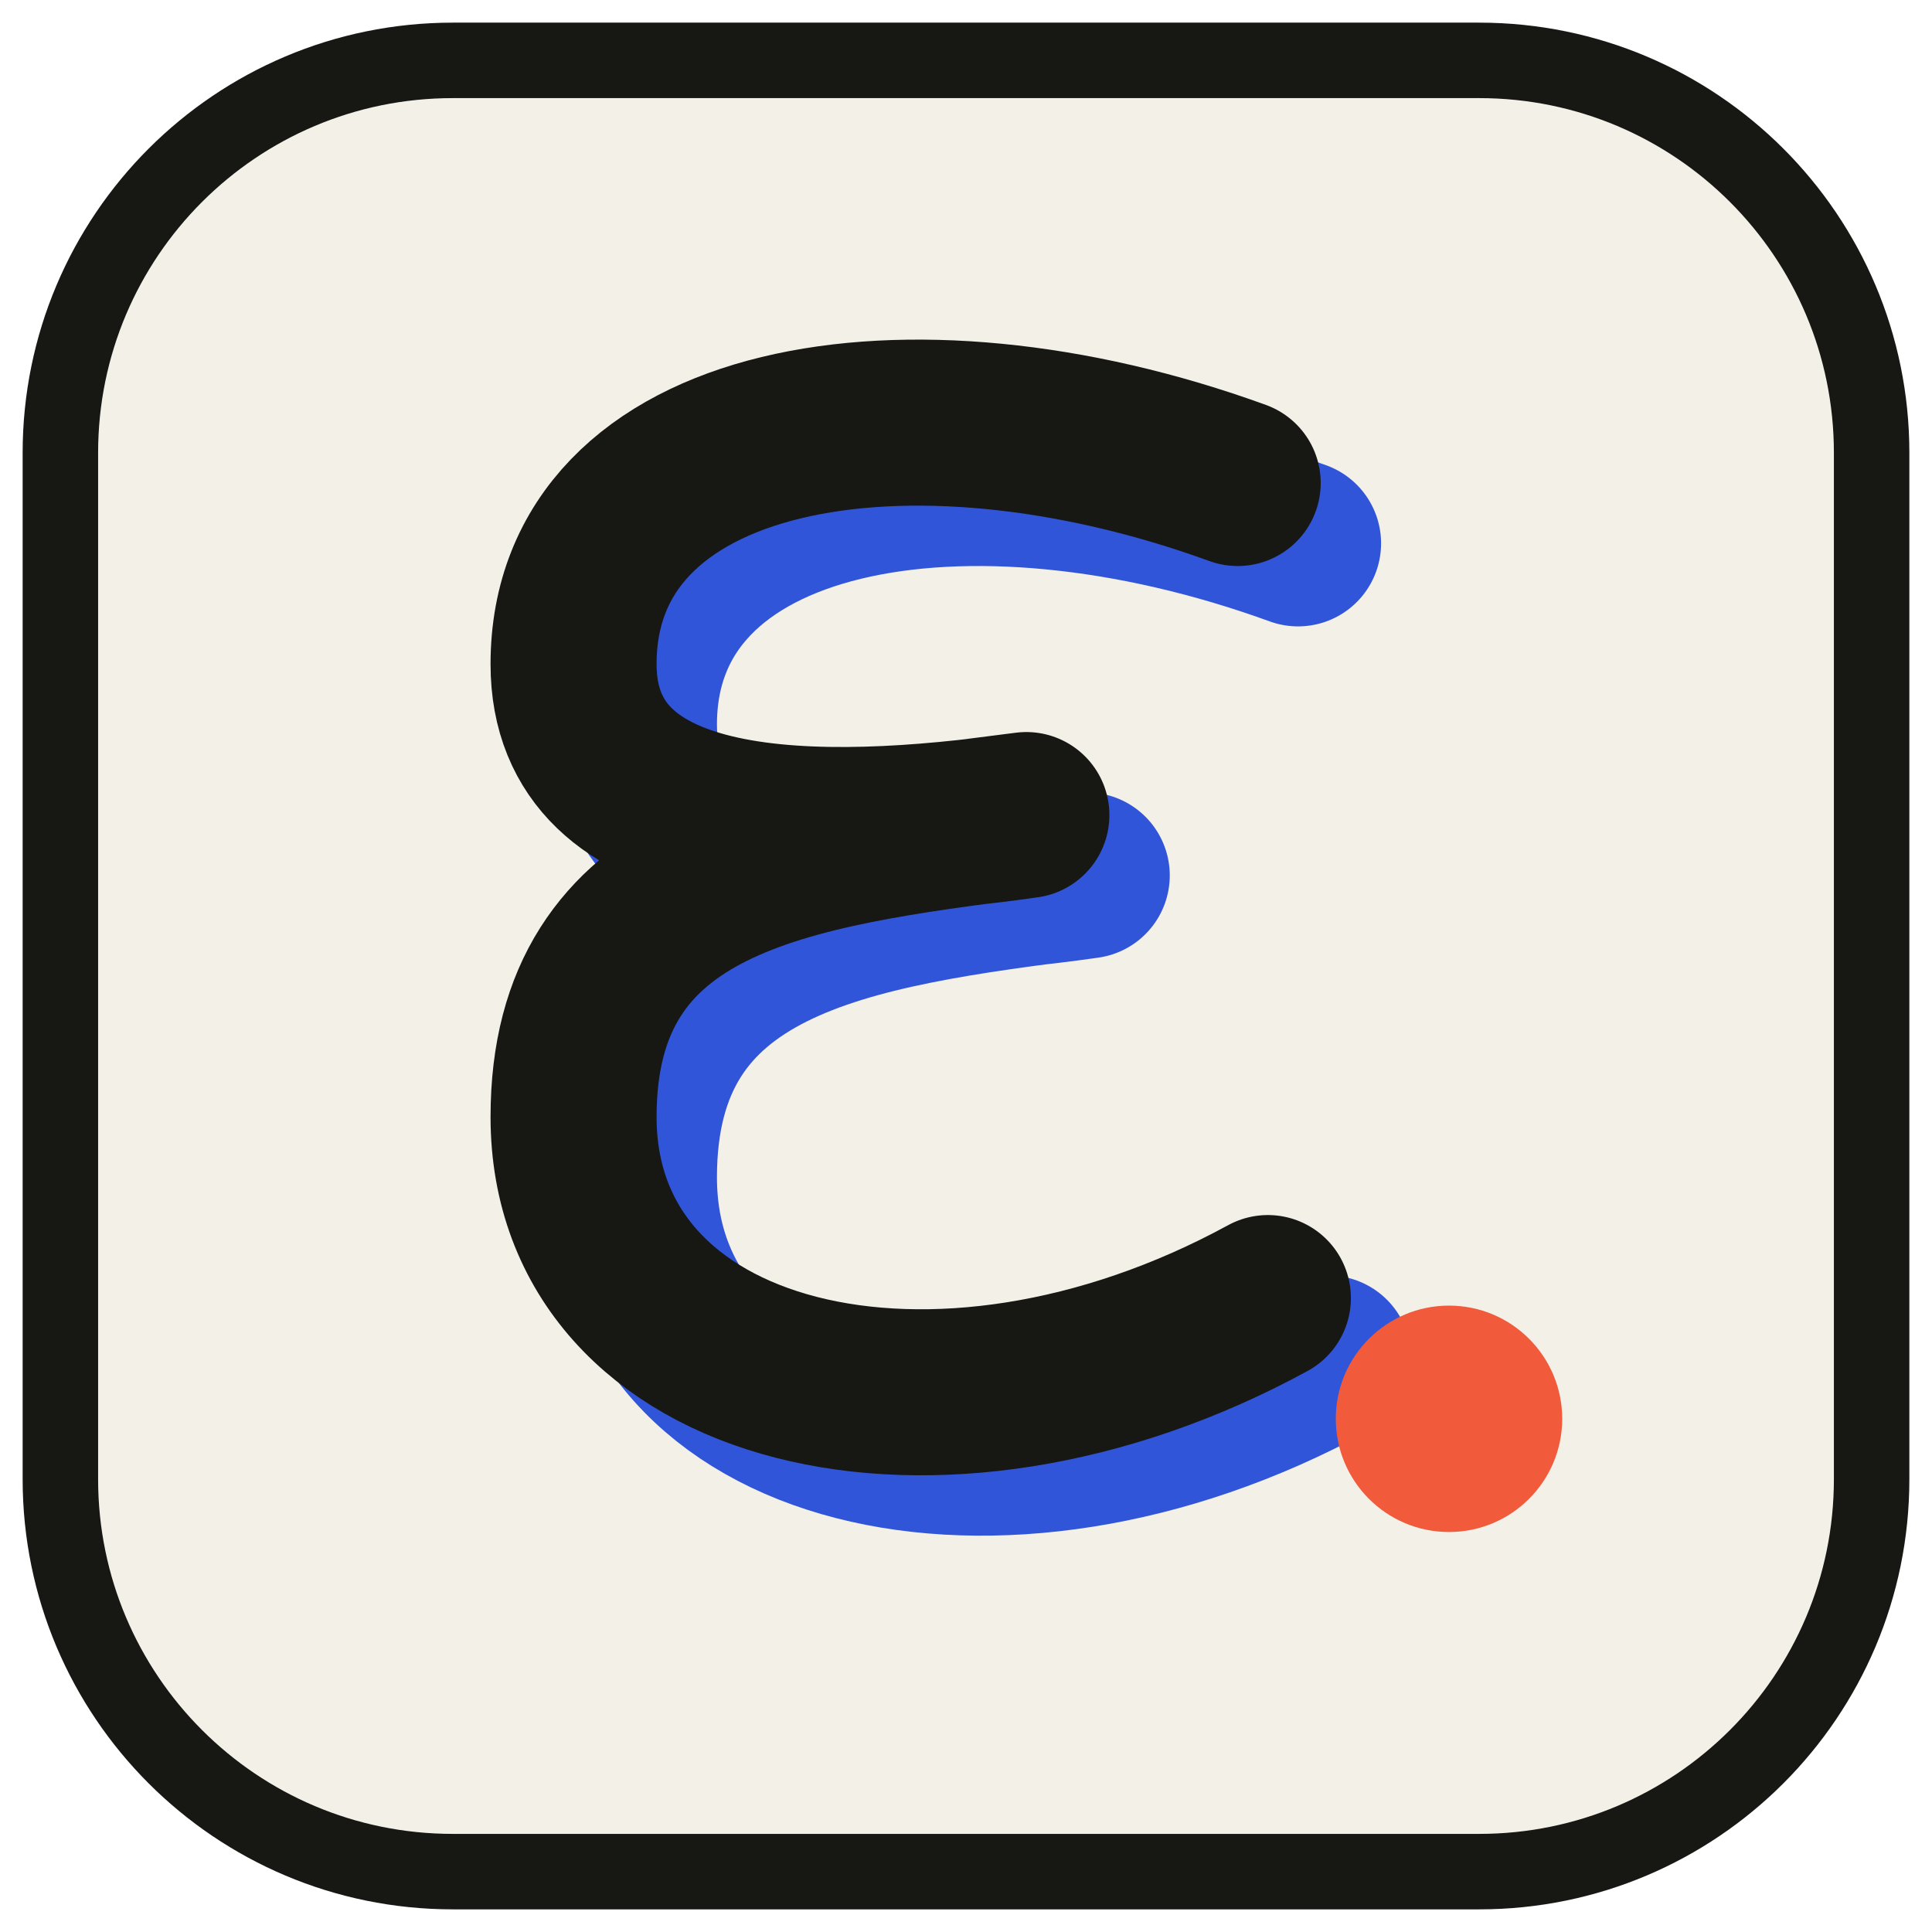
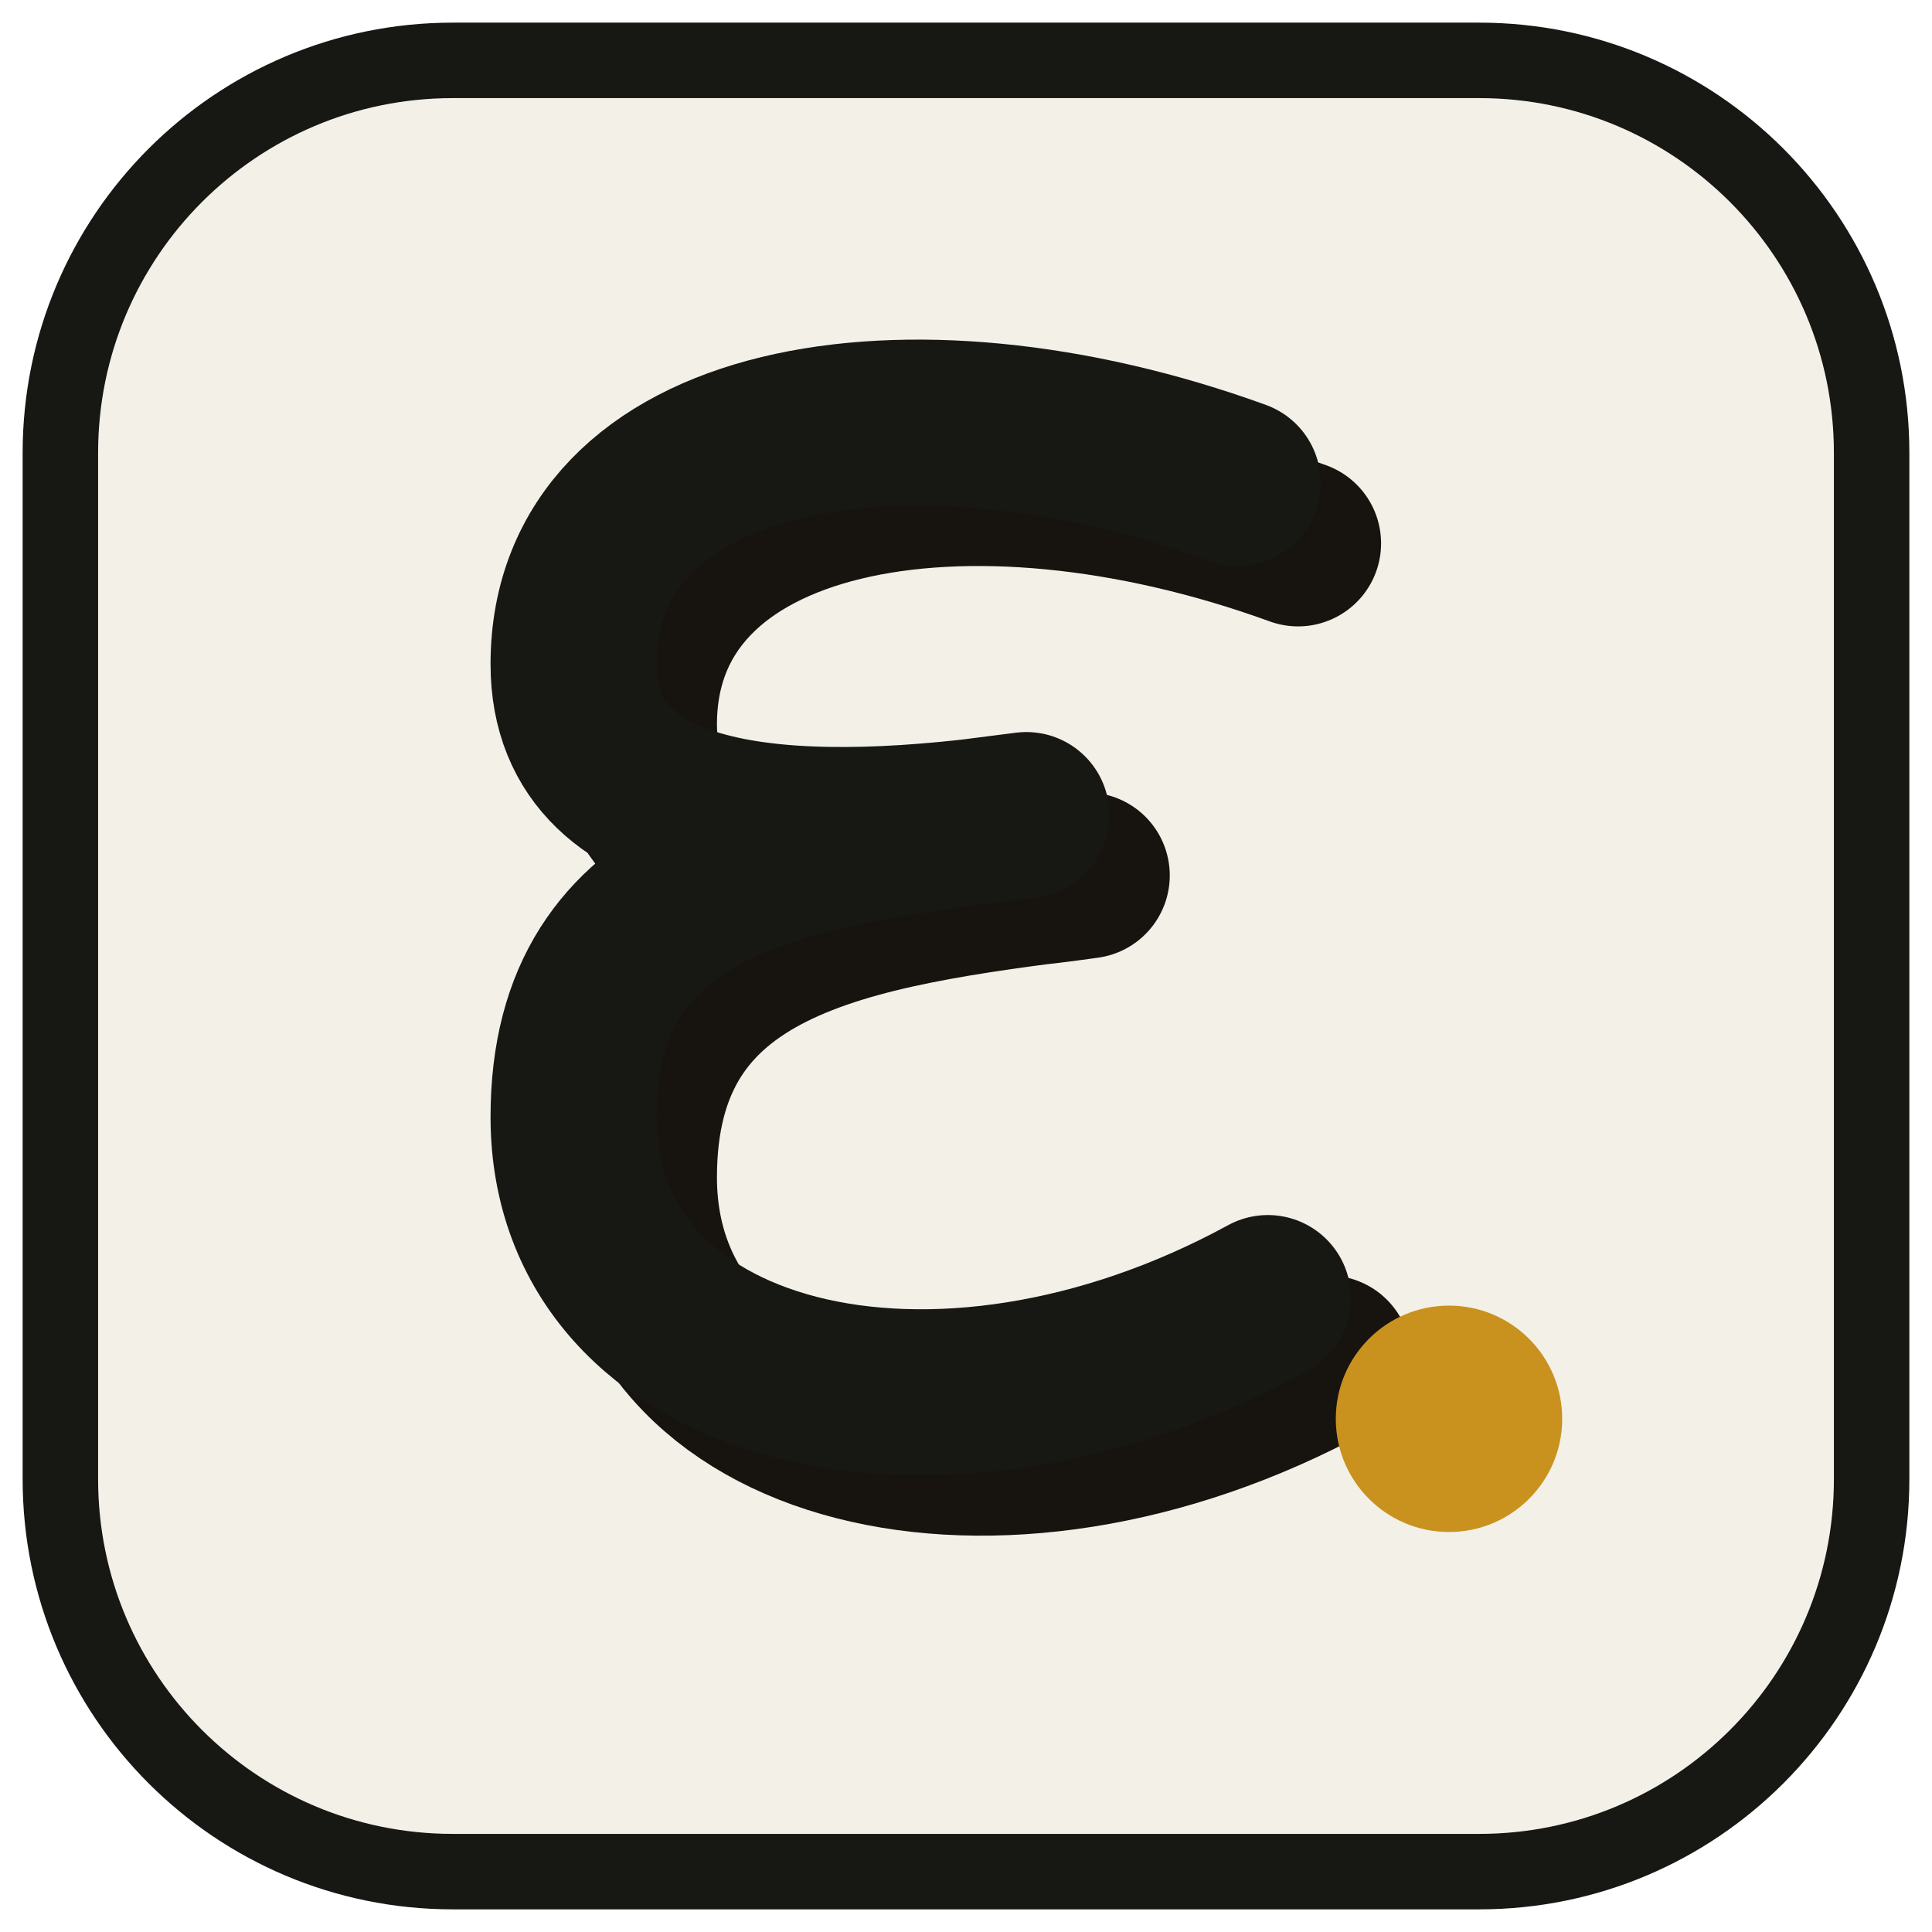
<svg xmlns="http://www.w3.org/2000/svg" viewBox="0 0 64 64">
  <rect x="2" y="2" width="60" height="60" rx="13" fill="#f3f0e8" stroke="#171714" stroke-width="2.5" />
-   <path d="M 41 16        C 30 12, 19 14, 19 22        C 19 28, 27 28, 34 27        C 26 28, 19 29, 19 37        C 19 46, 31 49, 42 43" transform="translate(2 2)" fill="none" stroke="#3155d9" stroke-width="5.5" stroke-linecap="round" stroke-linejoin="round" />
+   <path d="M 41 16        C 30 12, 19 14, 19 22        C 19 28, 27 28, 34 27        C 26 28, 19 29, 19 37        C 19 46, 31 49, 42 43" transform="translate(2 2)" fill="none" stroke="#17140f" stroke-width="5.5" stroke-linecap="round" stroke-linejoin="round" />
  <path d="M 41 16        C 30 12, 19 14, 19 22        C 19 28, 27 28, 34 27        C 26 28, 19 29, 19 37        C 19 46, 31 49, 42 43" fill="none" stroke="#171714" stroke-width="5.5" stroke-linecap="round" stroke-linejoin="round" />
-   <circle cx="48" cy="47" r="3.75" fill="#f15a3a" />
+   <circle cx="48" cy="47" r="3.75" fill="#c9921f" />
</svg>
